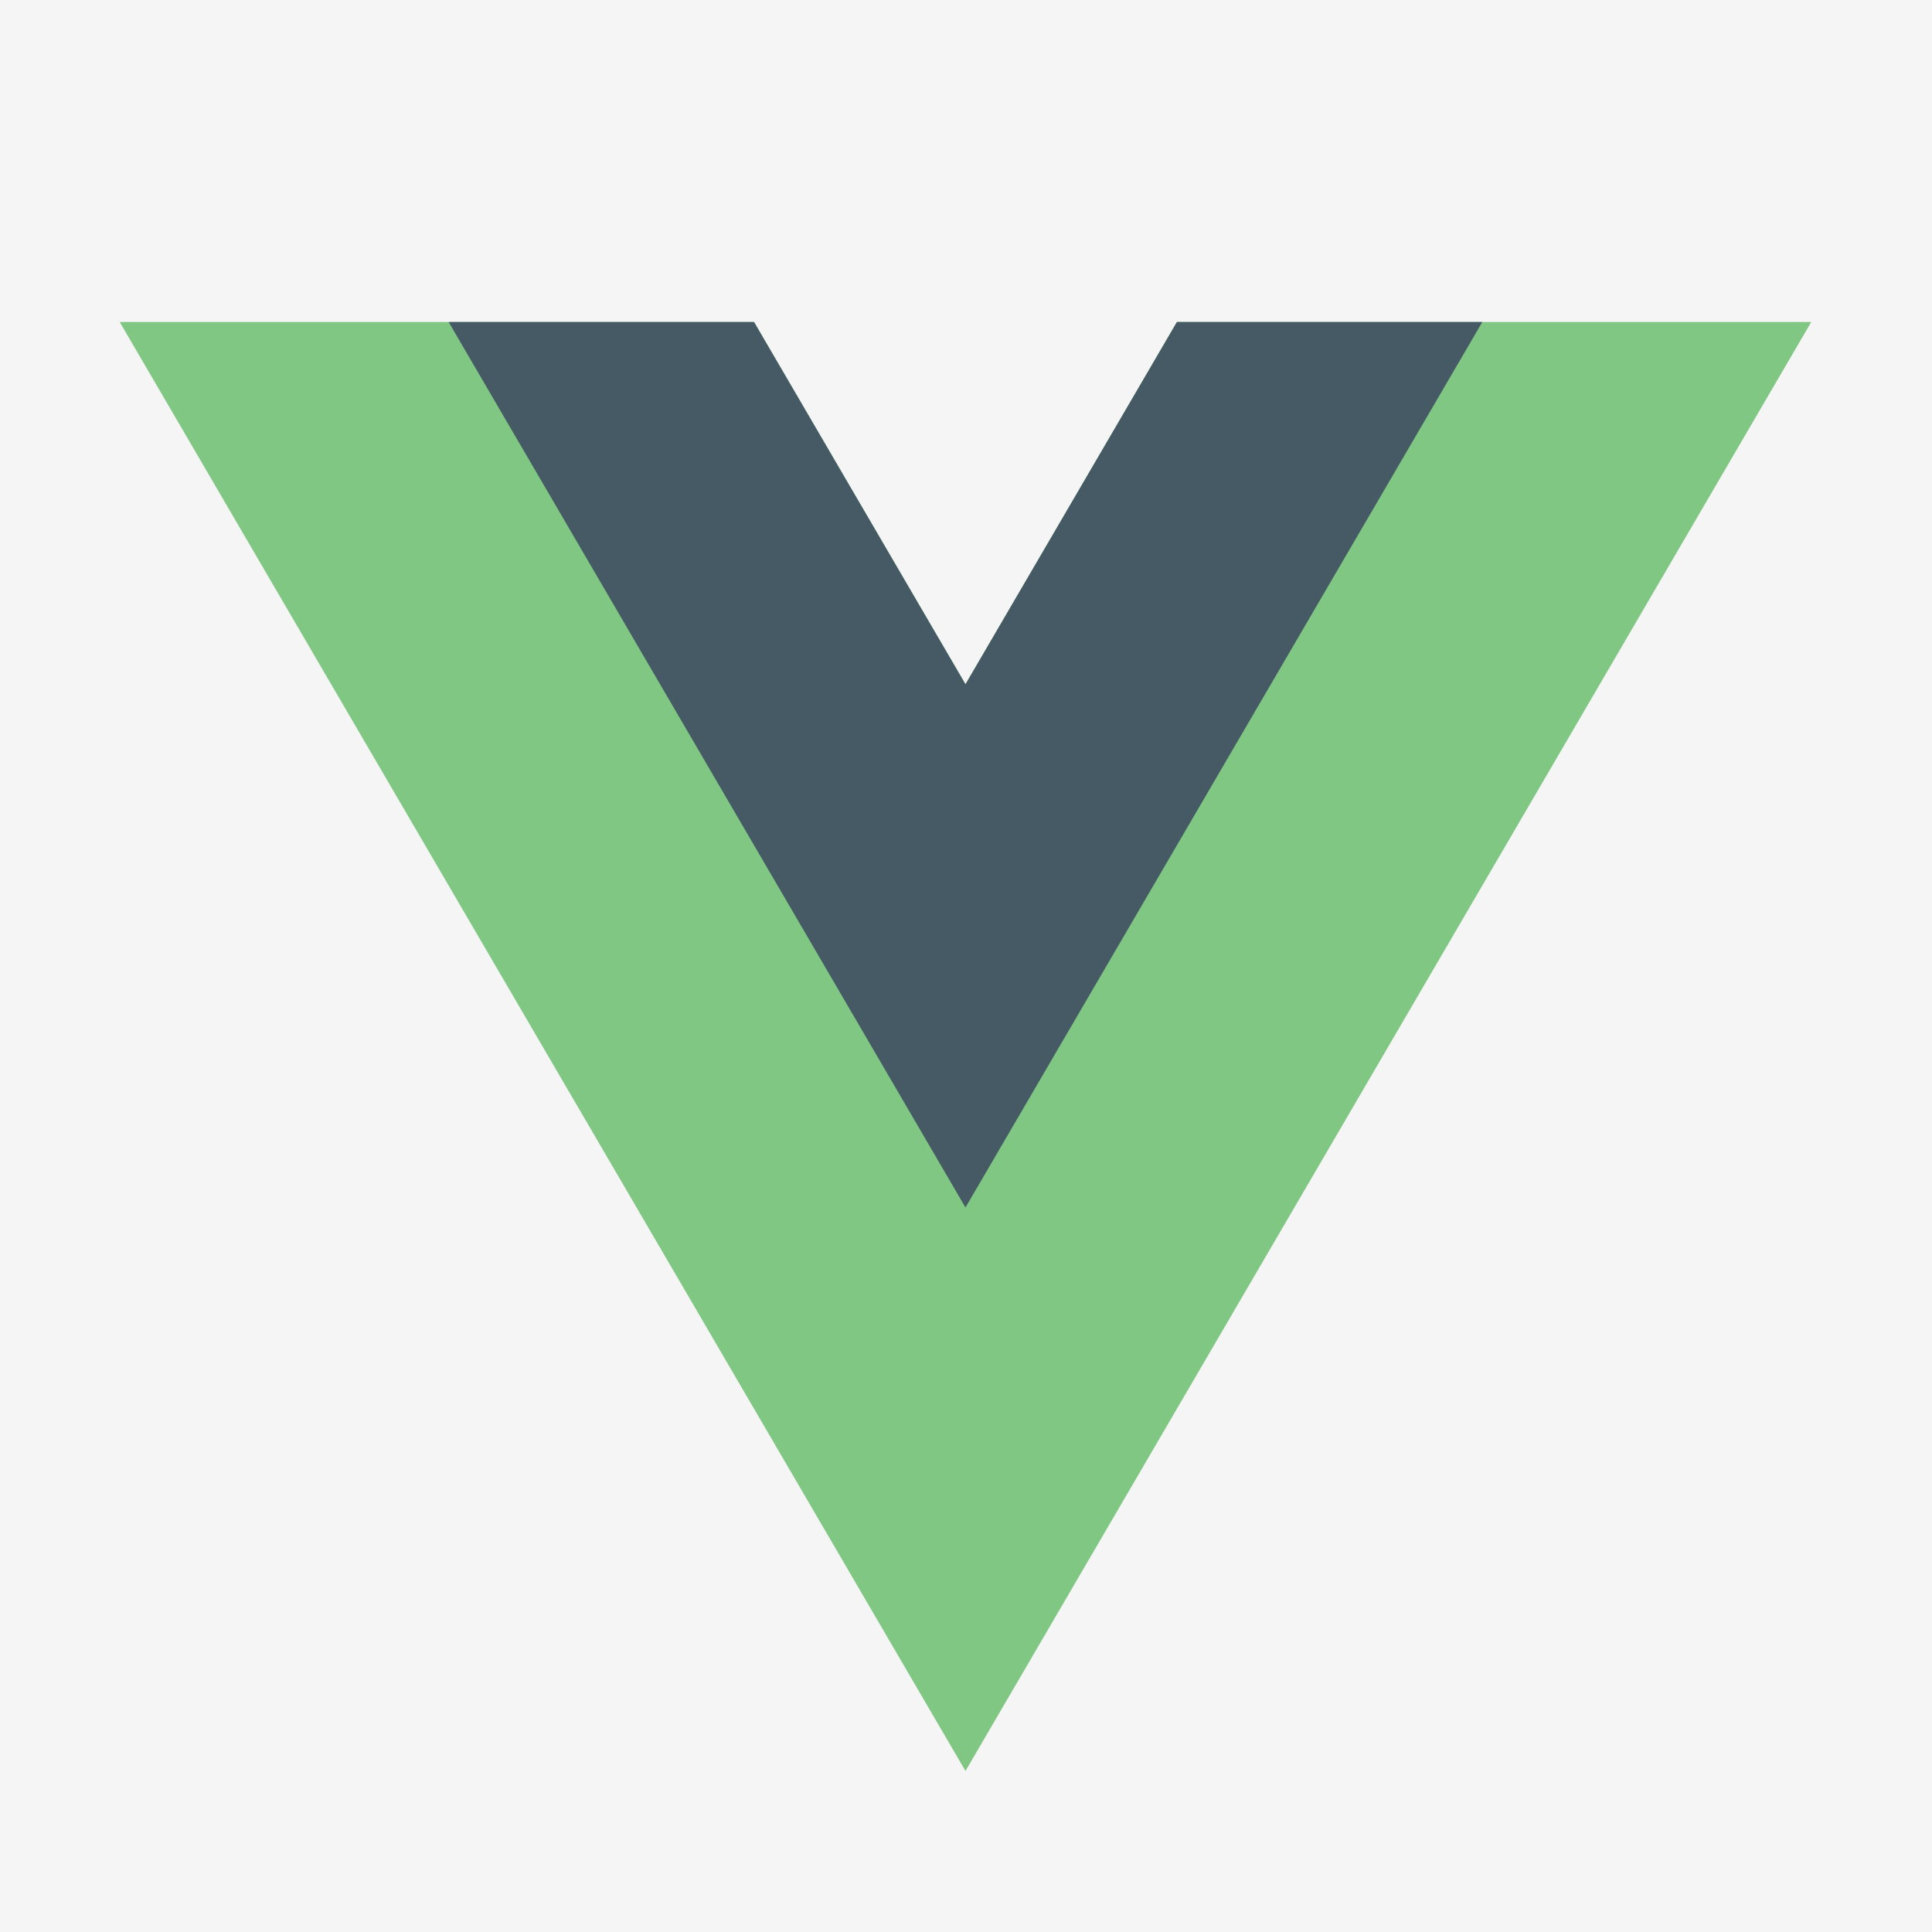
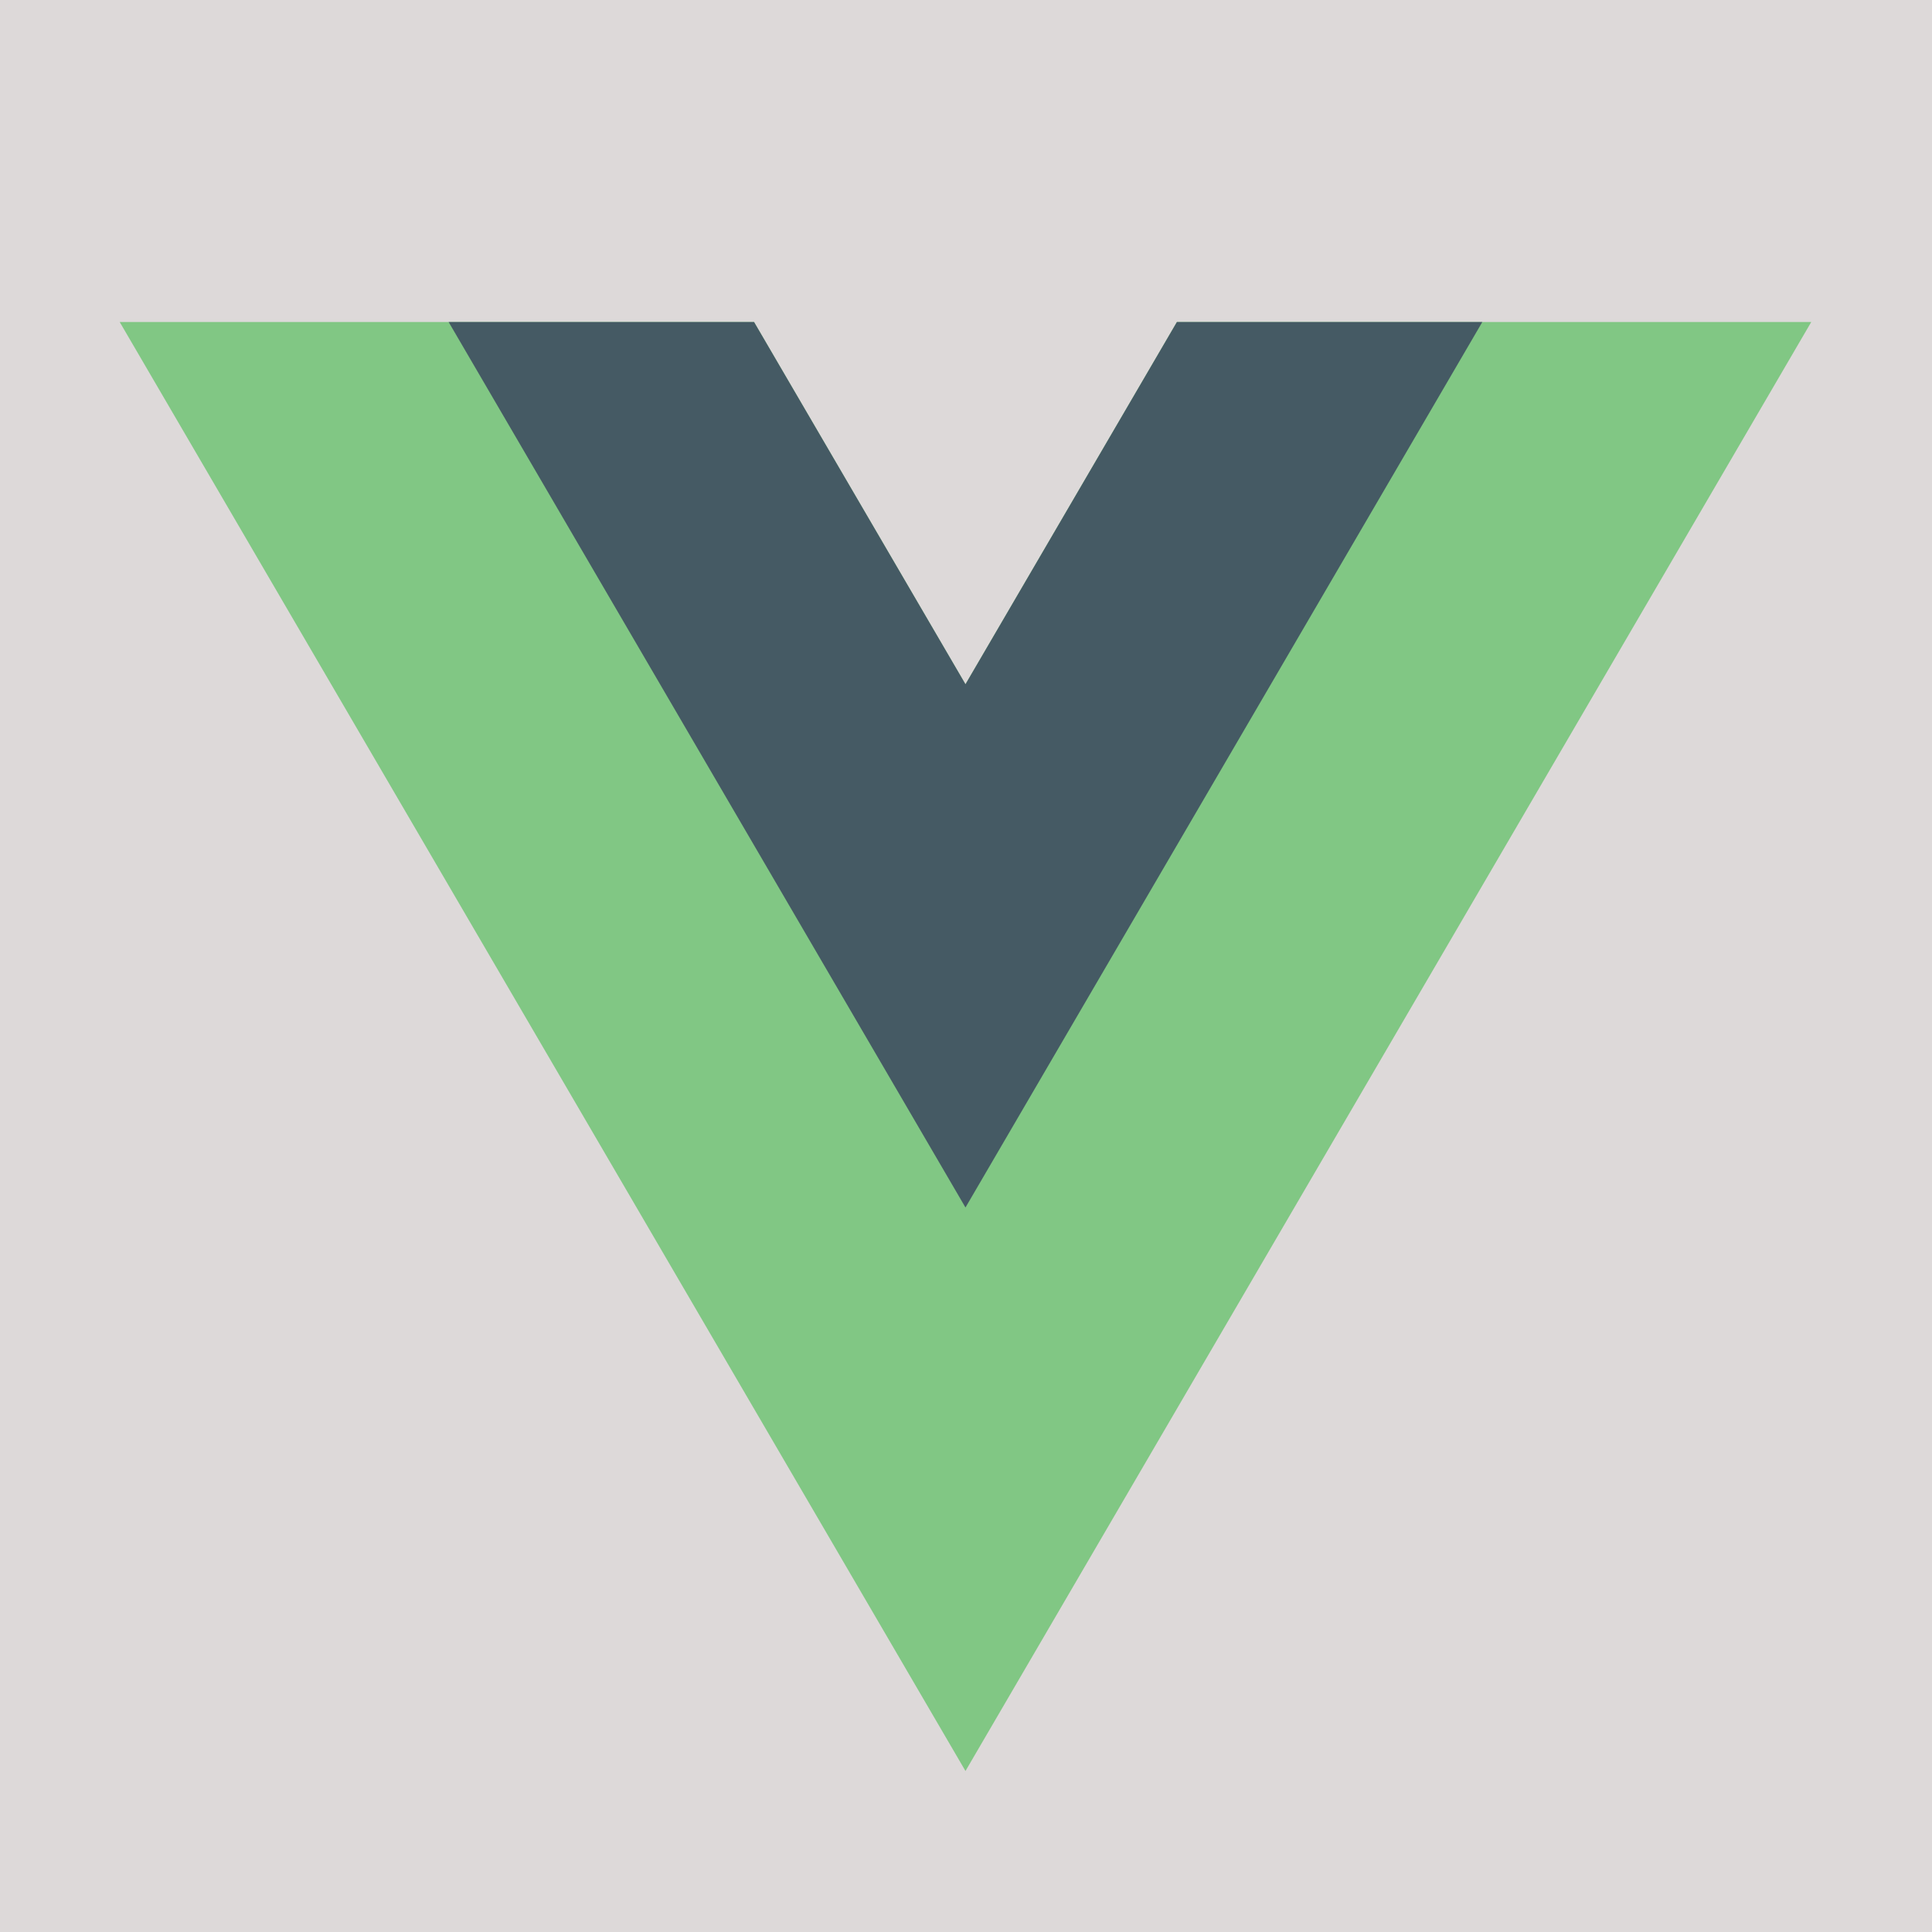
- <svg xmlns="http://www.w3.org/2000/svg" width="480" height="480" viewBox="0 0 480 480" fill="none">
-   <rect width="480" height="480" fill="#F5F5F5" />
-   <path d="M239.87 170L187.34 80H29.74L239.87 440L450 80H292.4L239.87 170Z" fill="#81C784" />
-   <path d="M292.4 80L239.87 170L187.34 80H111.46L239.87 300L368.28 80H292.4Z" fill="#455A64" />
+ <svg xmlns="http://www.w3.org/2000/svg" width="144" height="144" viewBox="0 0 144 144" fill="none">
+   <rect width="144" height="144" fill="#DDD9D9" />
+   <path d="M71.961 51L56.202 24H8.922L71.961 132L135 24H87.72L71.961 51Z" fill="#81C784" />
+   <path d="M87.72 24L71.961 51L56.202 24H33.438L71.961 90L110.484 24H87.72Z" fill="#455A64" />
</svg>
